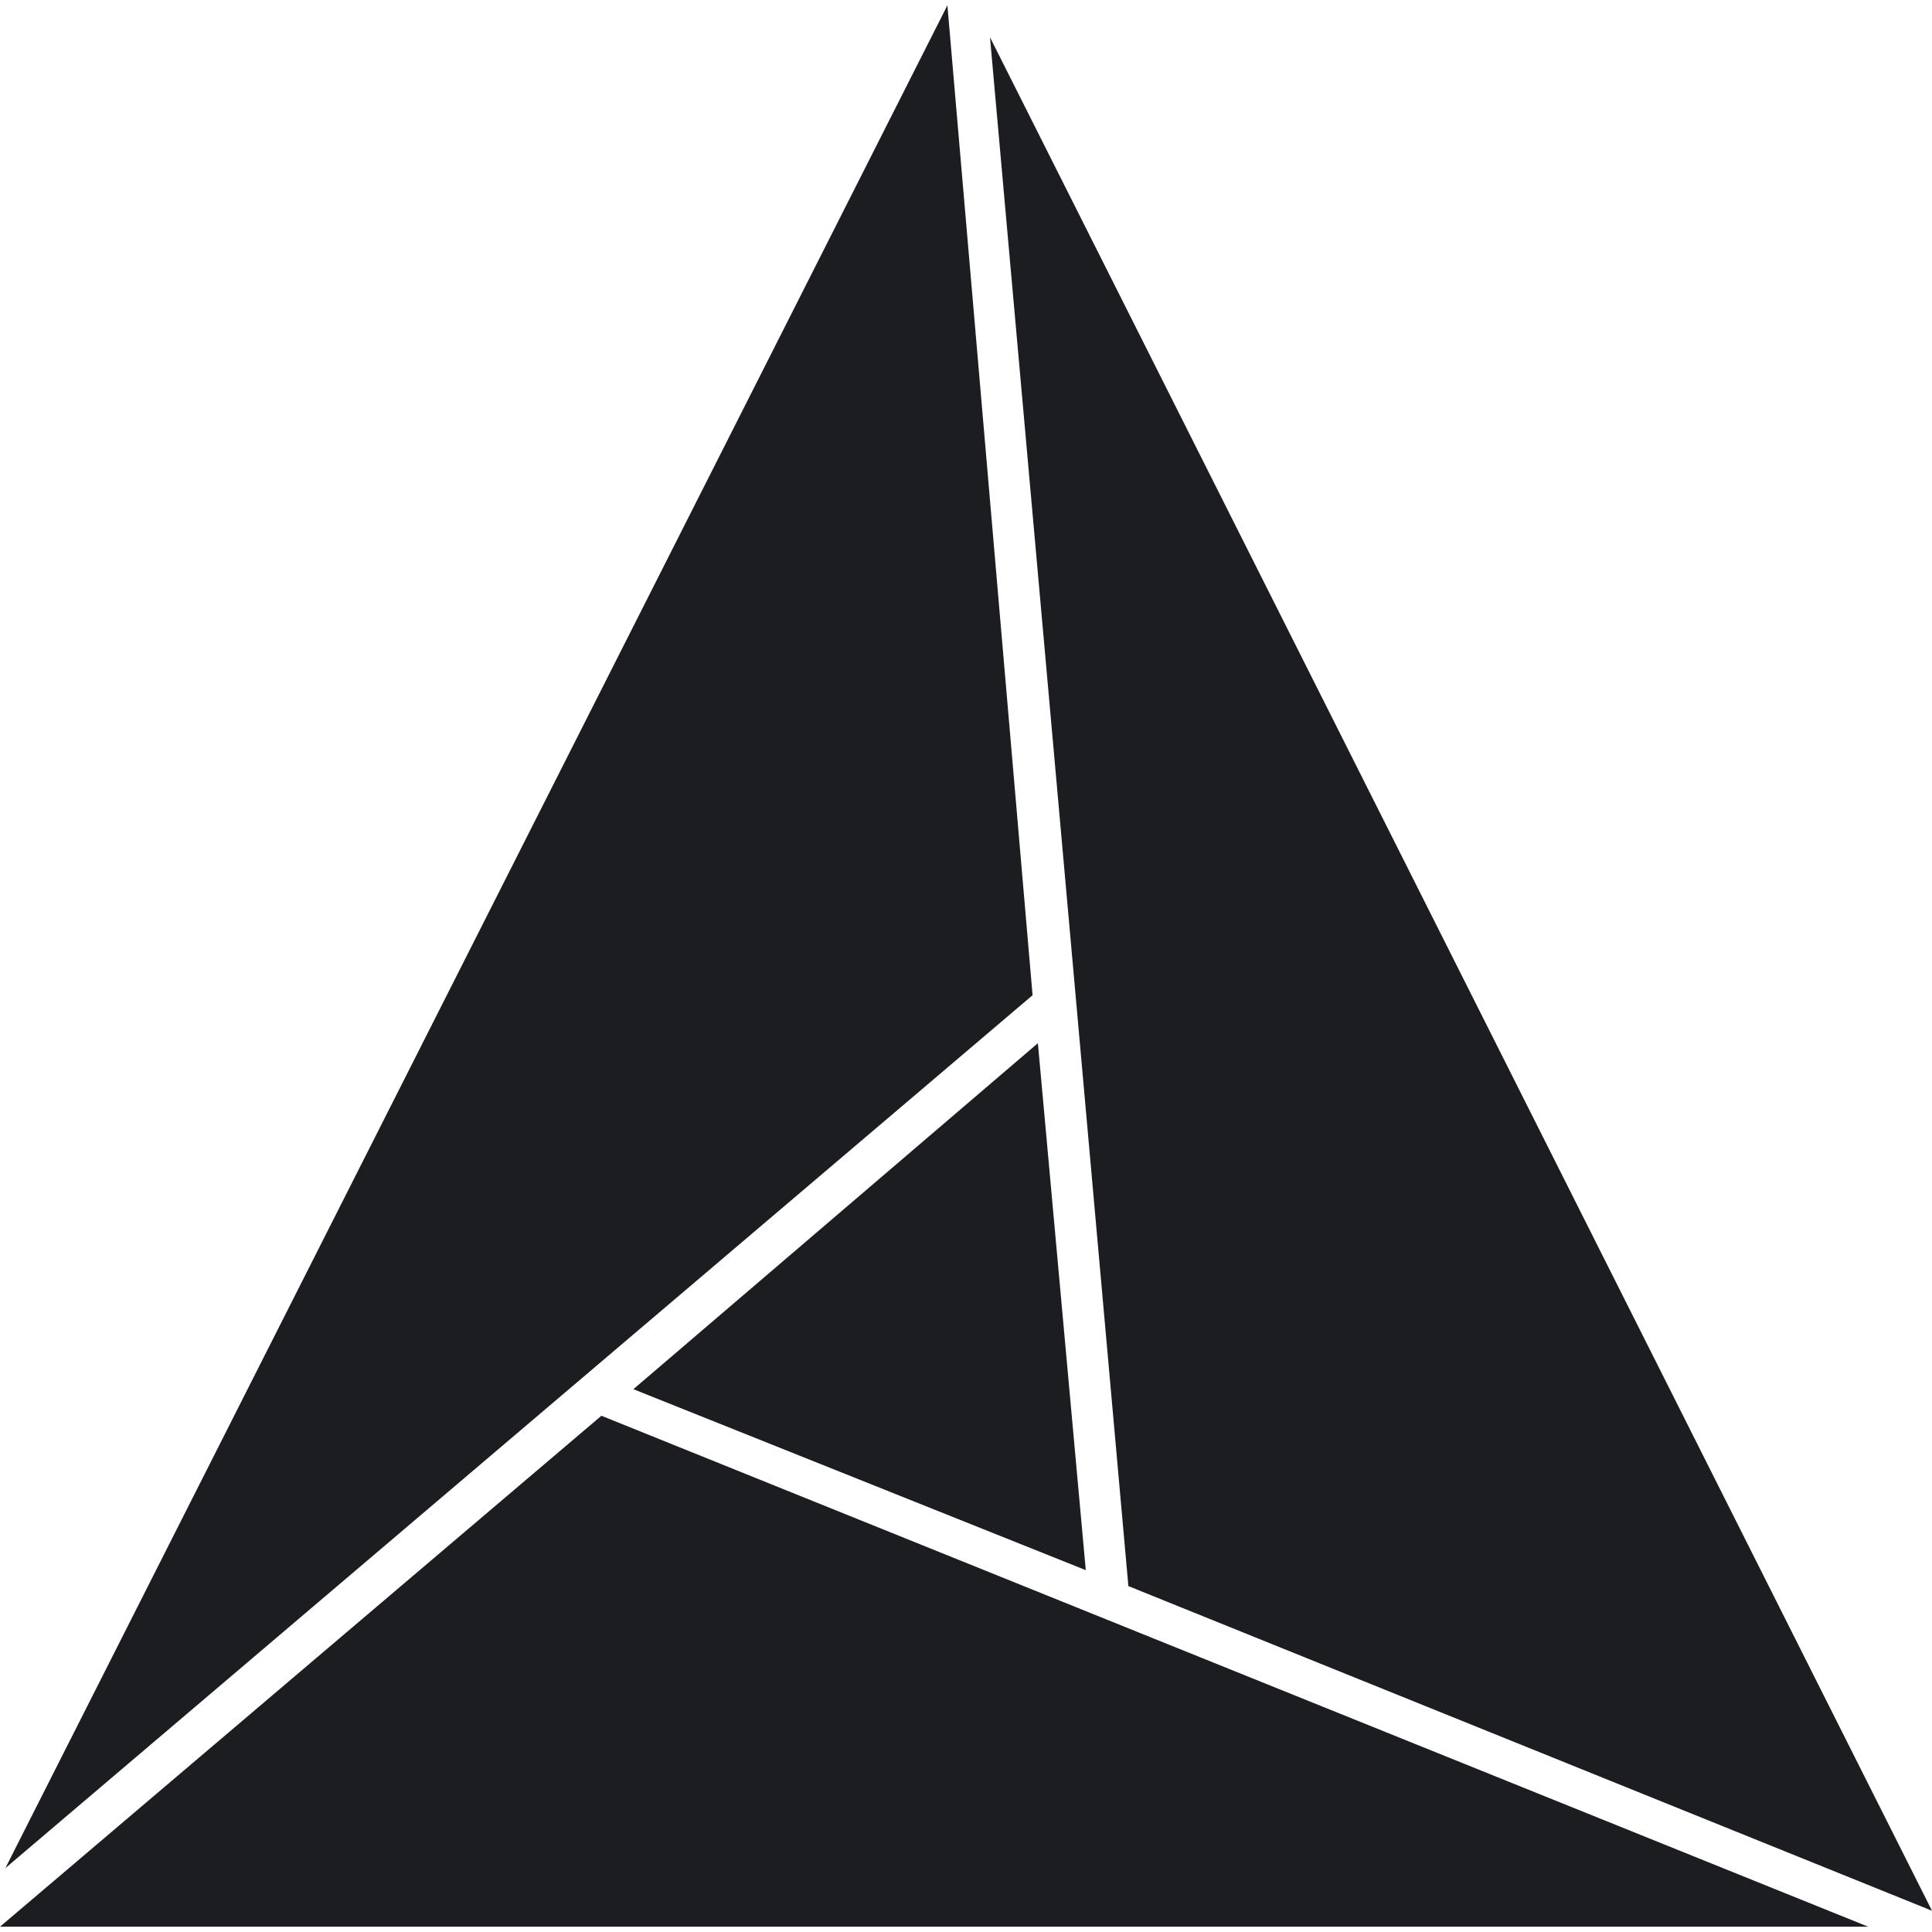
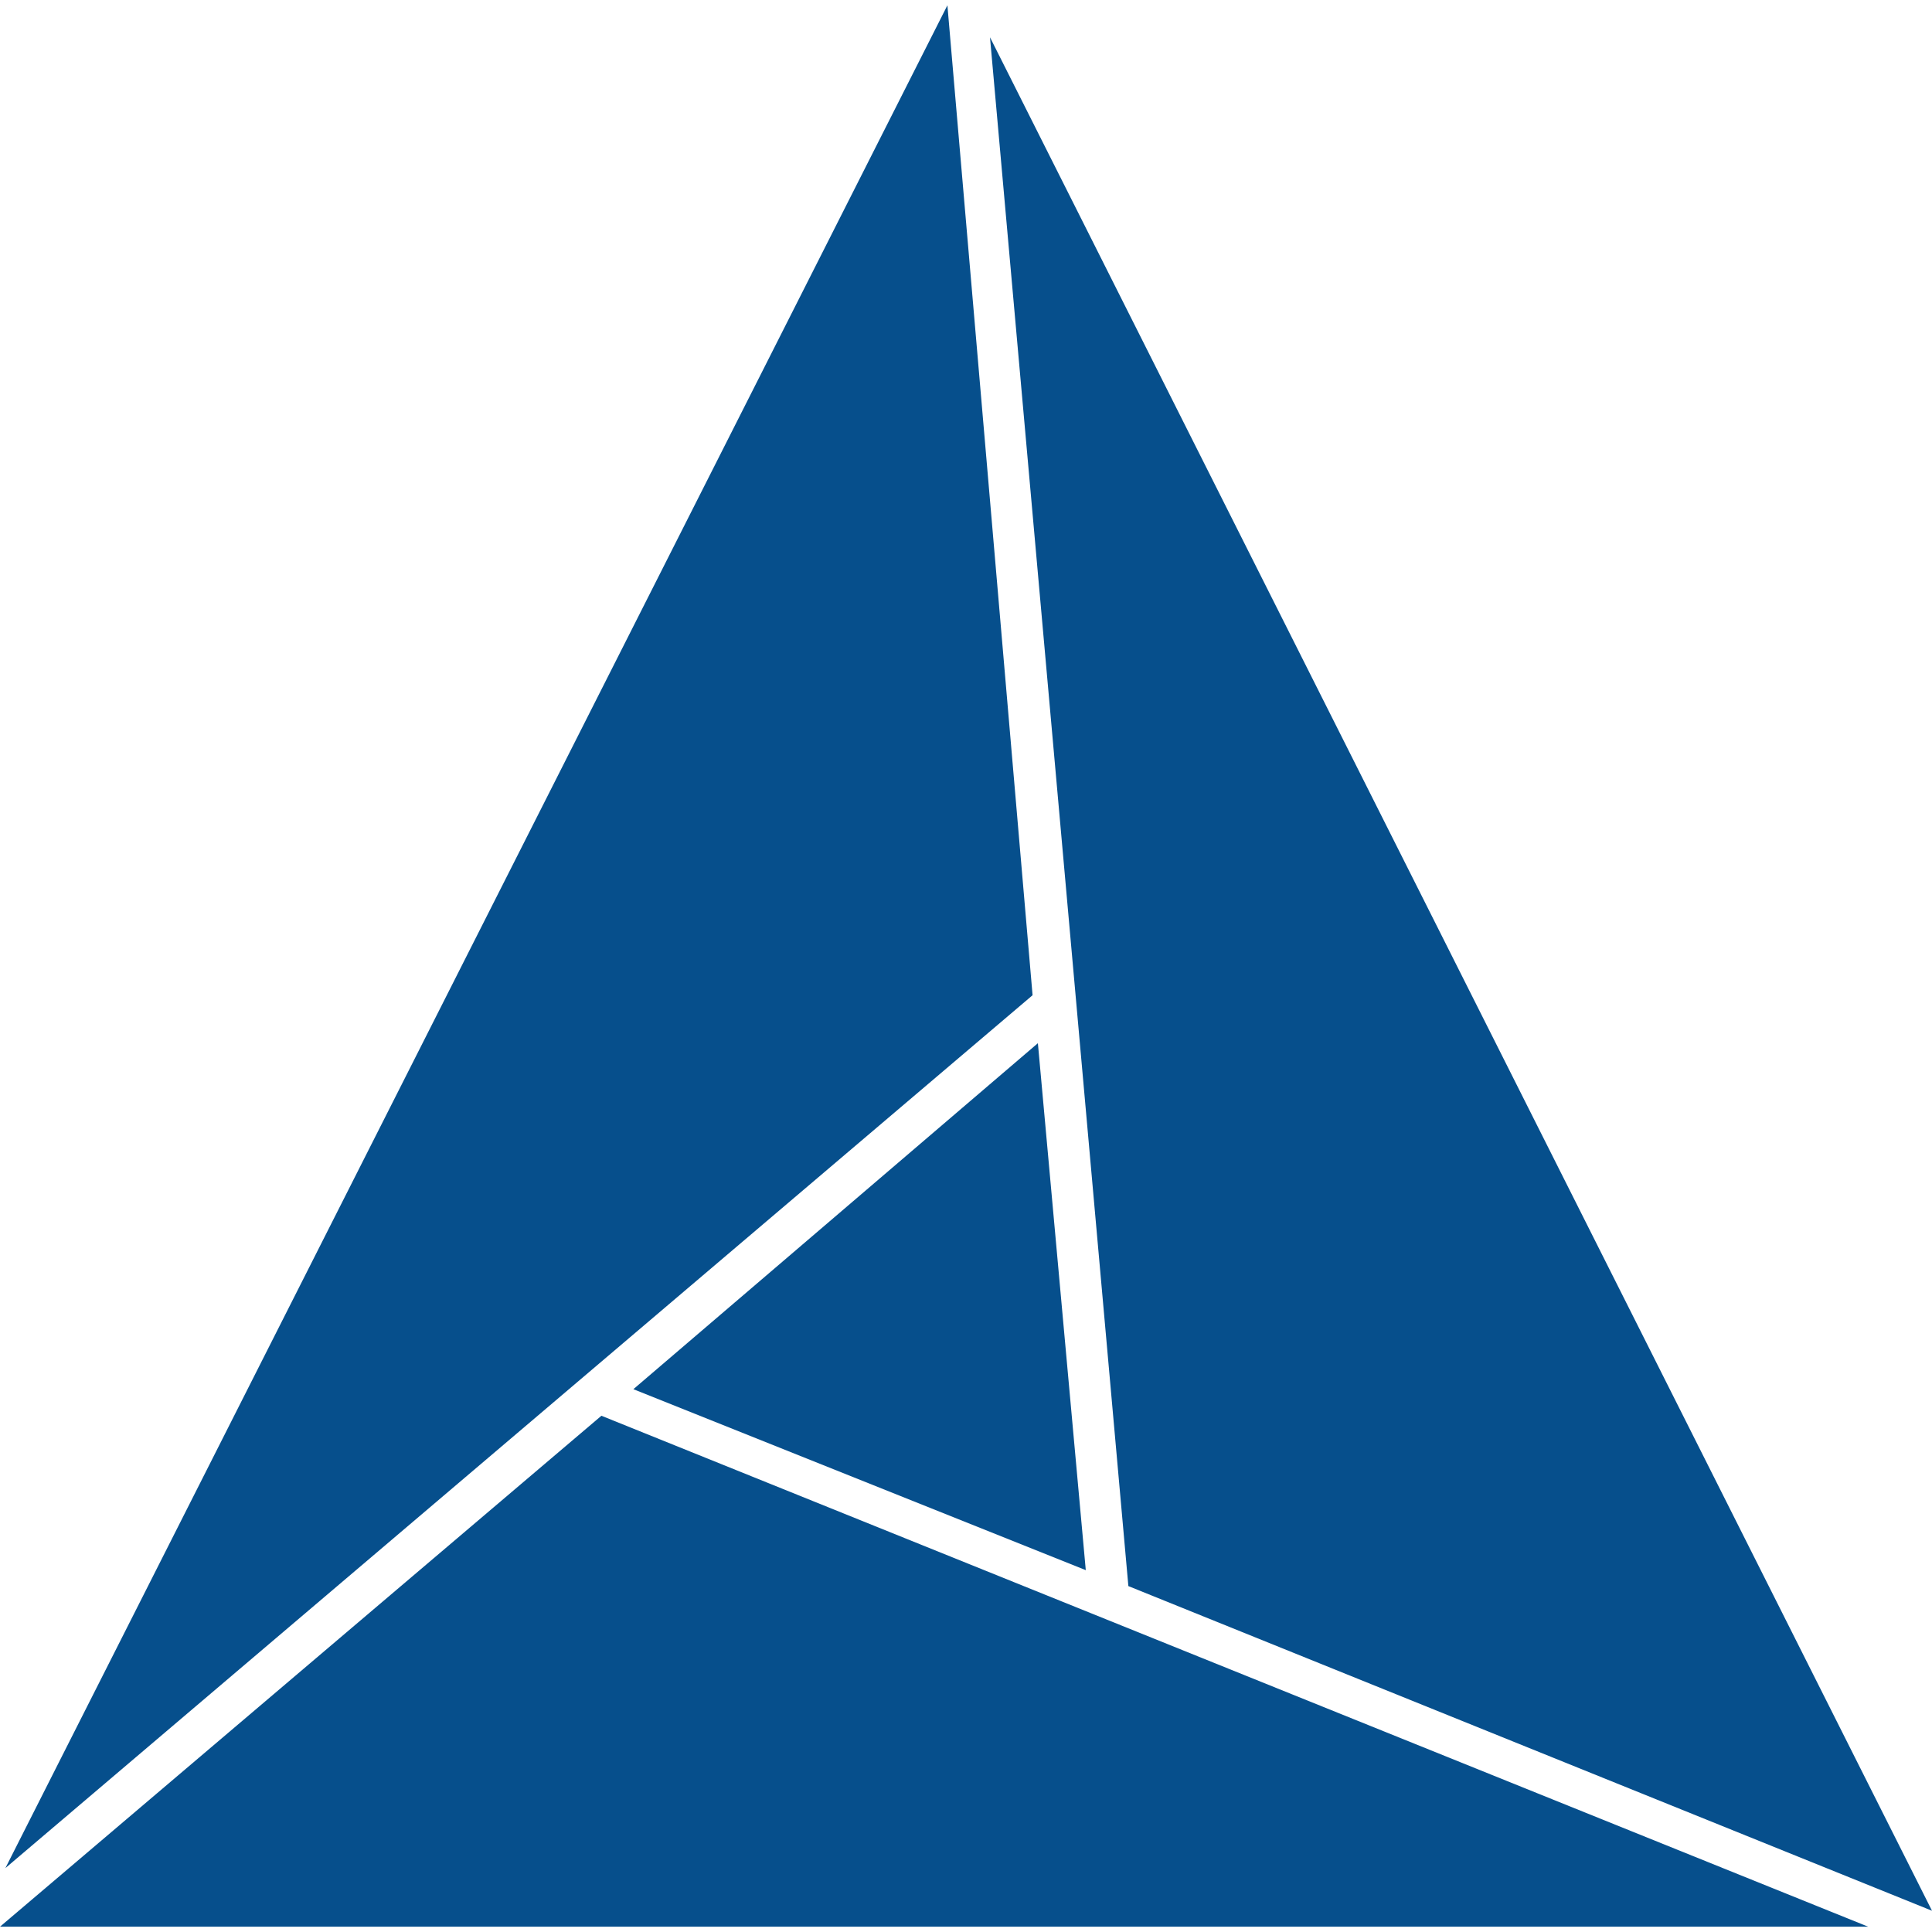
- <svg xmlns="http://www.w3.org/2000/svg" fill="#1b1d20" role="img" viewBox="0 0 24 24">
+ <svg xmlns="http://www.w3.org/2000/svg" fill="#064F8C" role="img" viewBox="0 0 24 24">
  <path d="M11.769.066L.067 23.206l12.76-10.843zM23.207 23.934L7.471 17.587 0 23.934zM24 23.736L12.298.463l1.719 19.24zM12.893 12.959l-5.025 4.298 5.62 2.248z" />
</svg>
